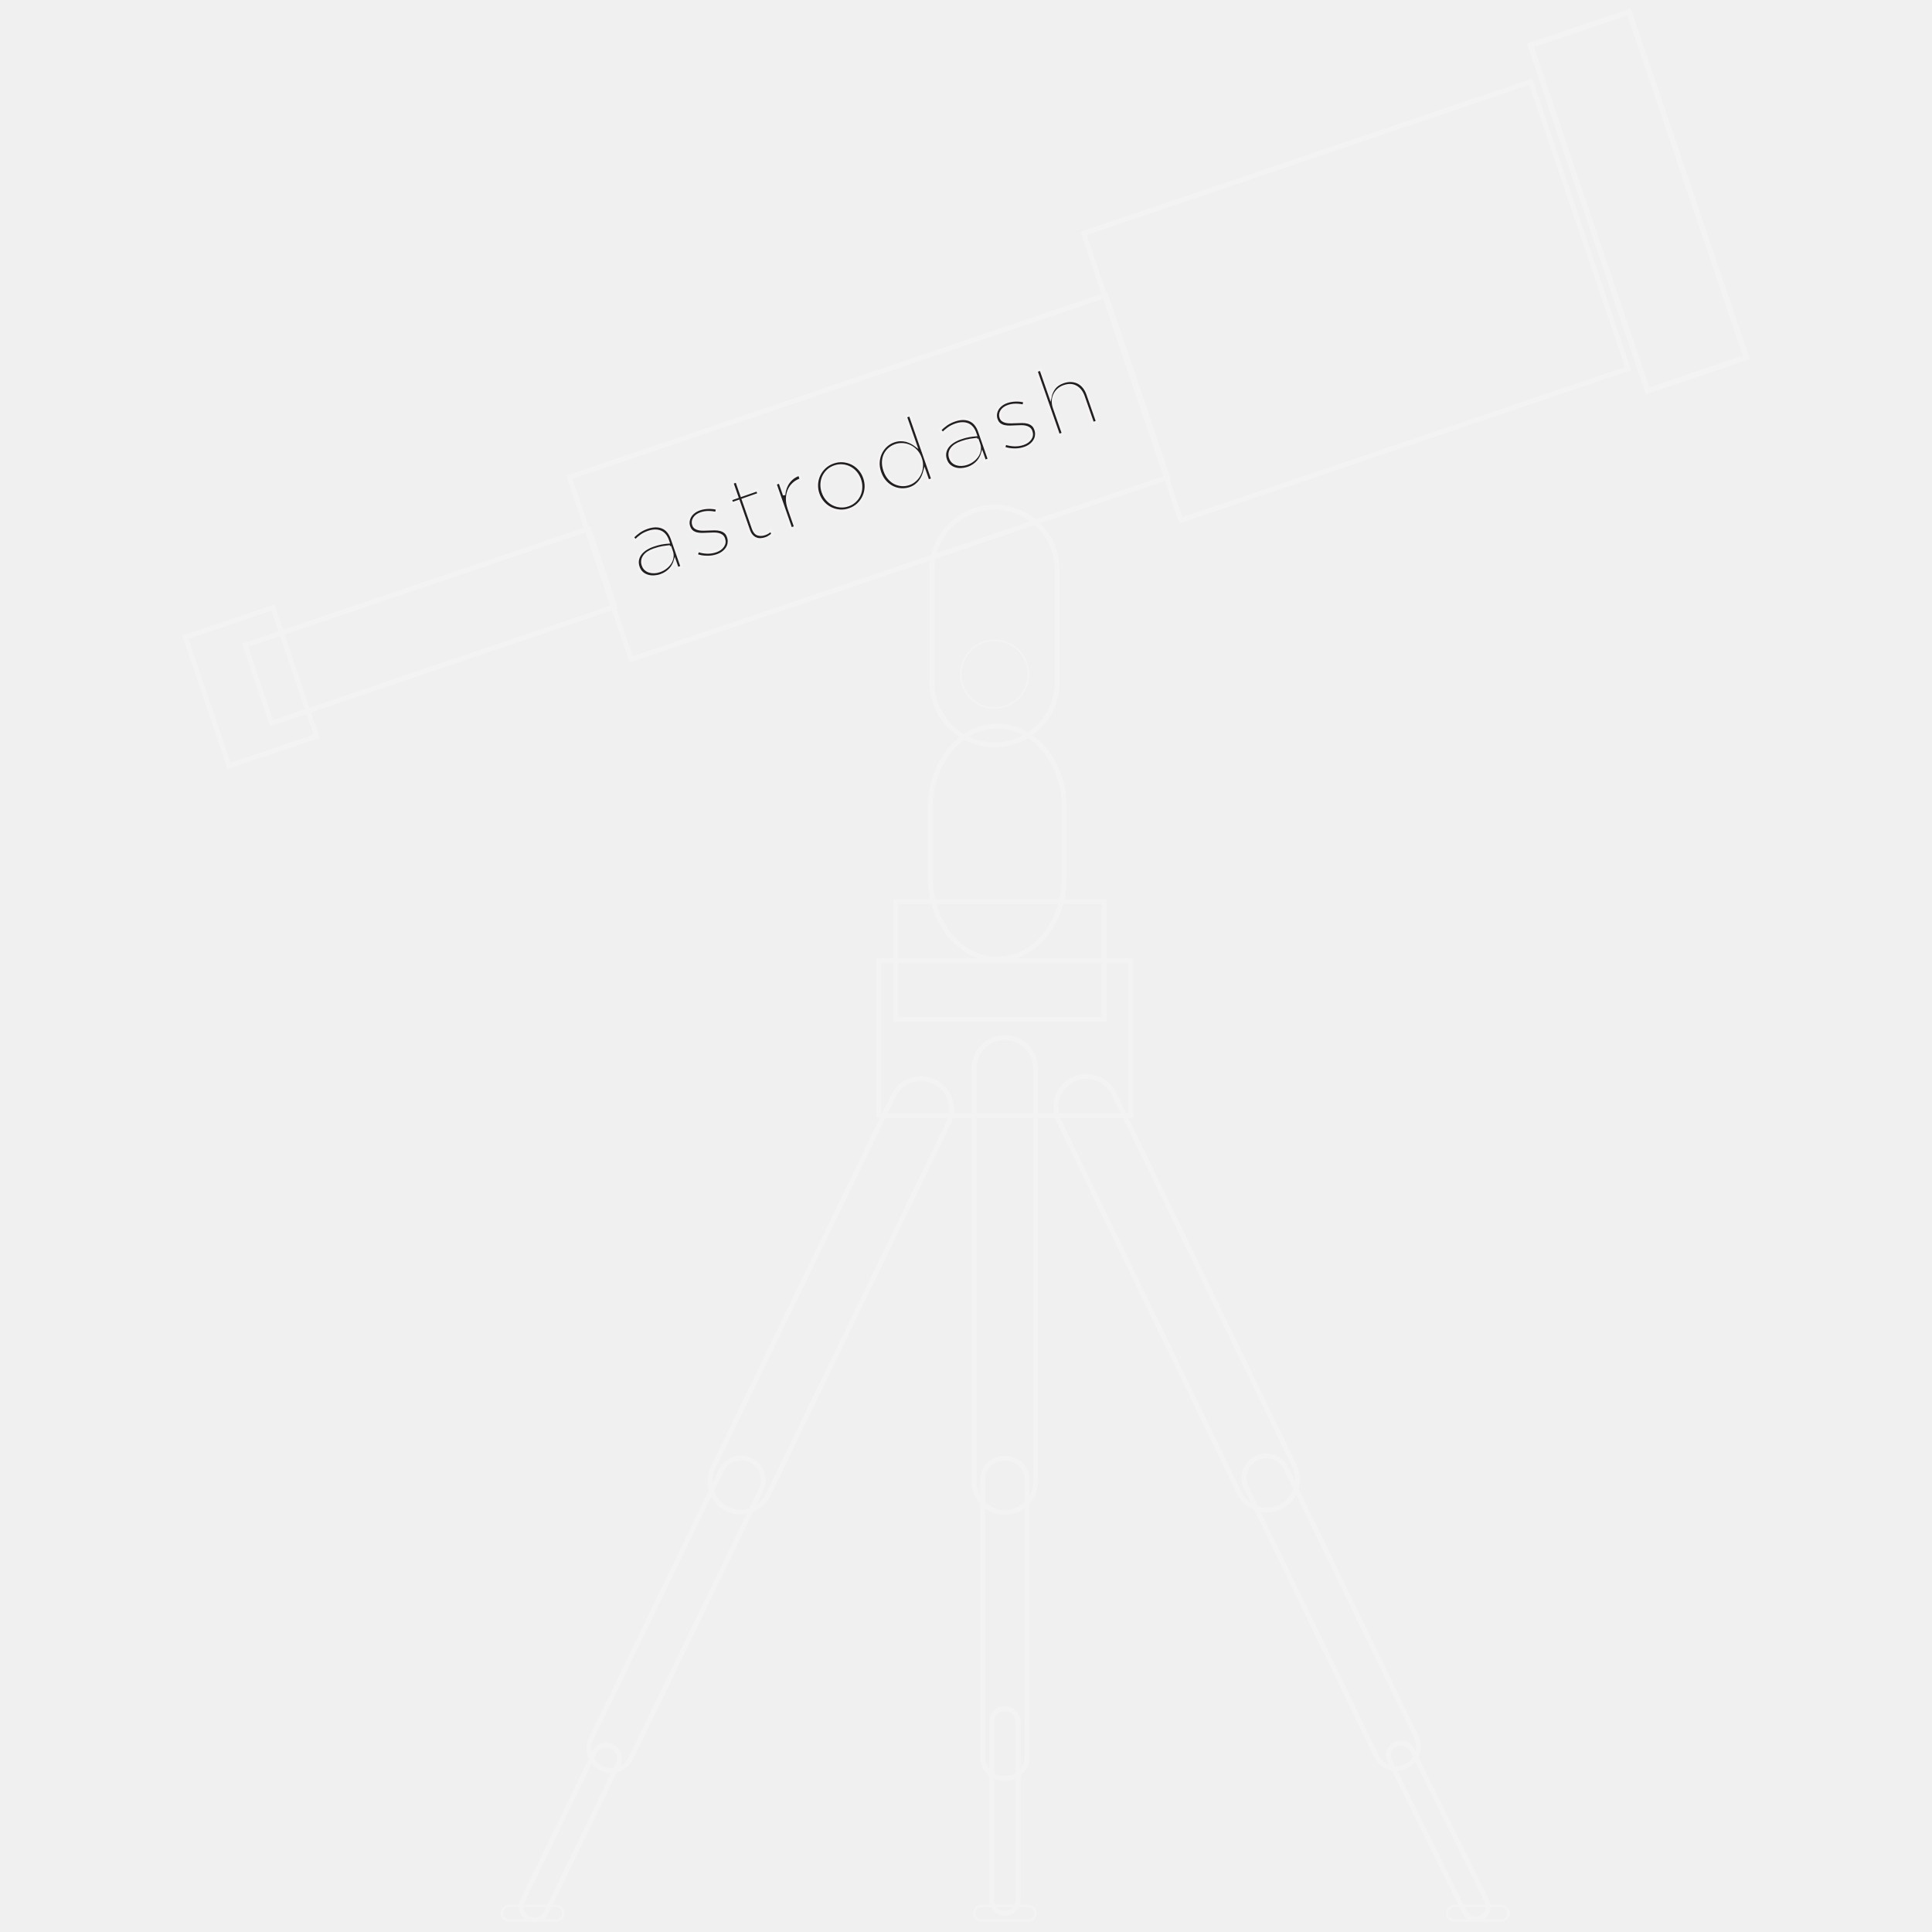
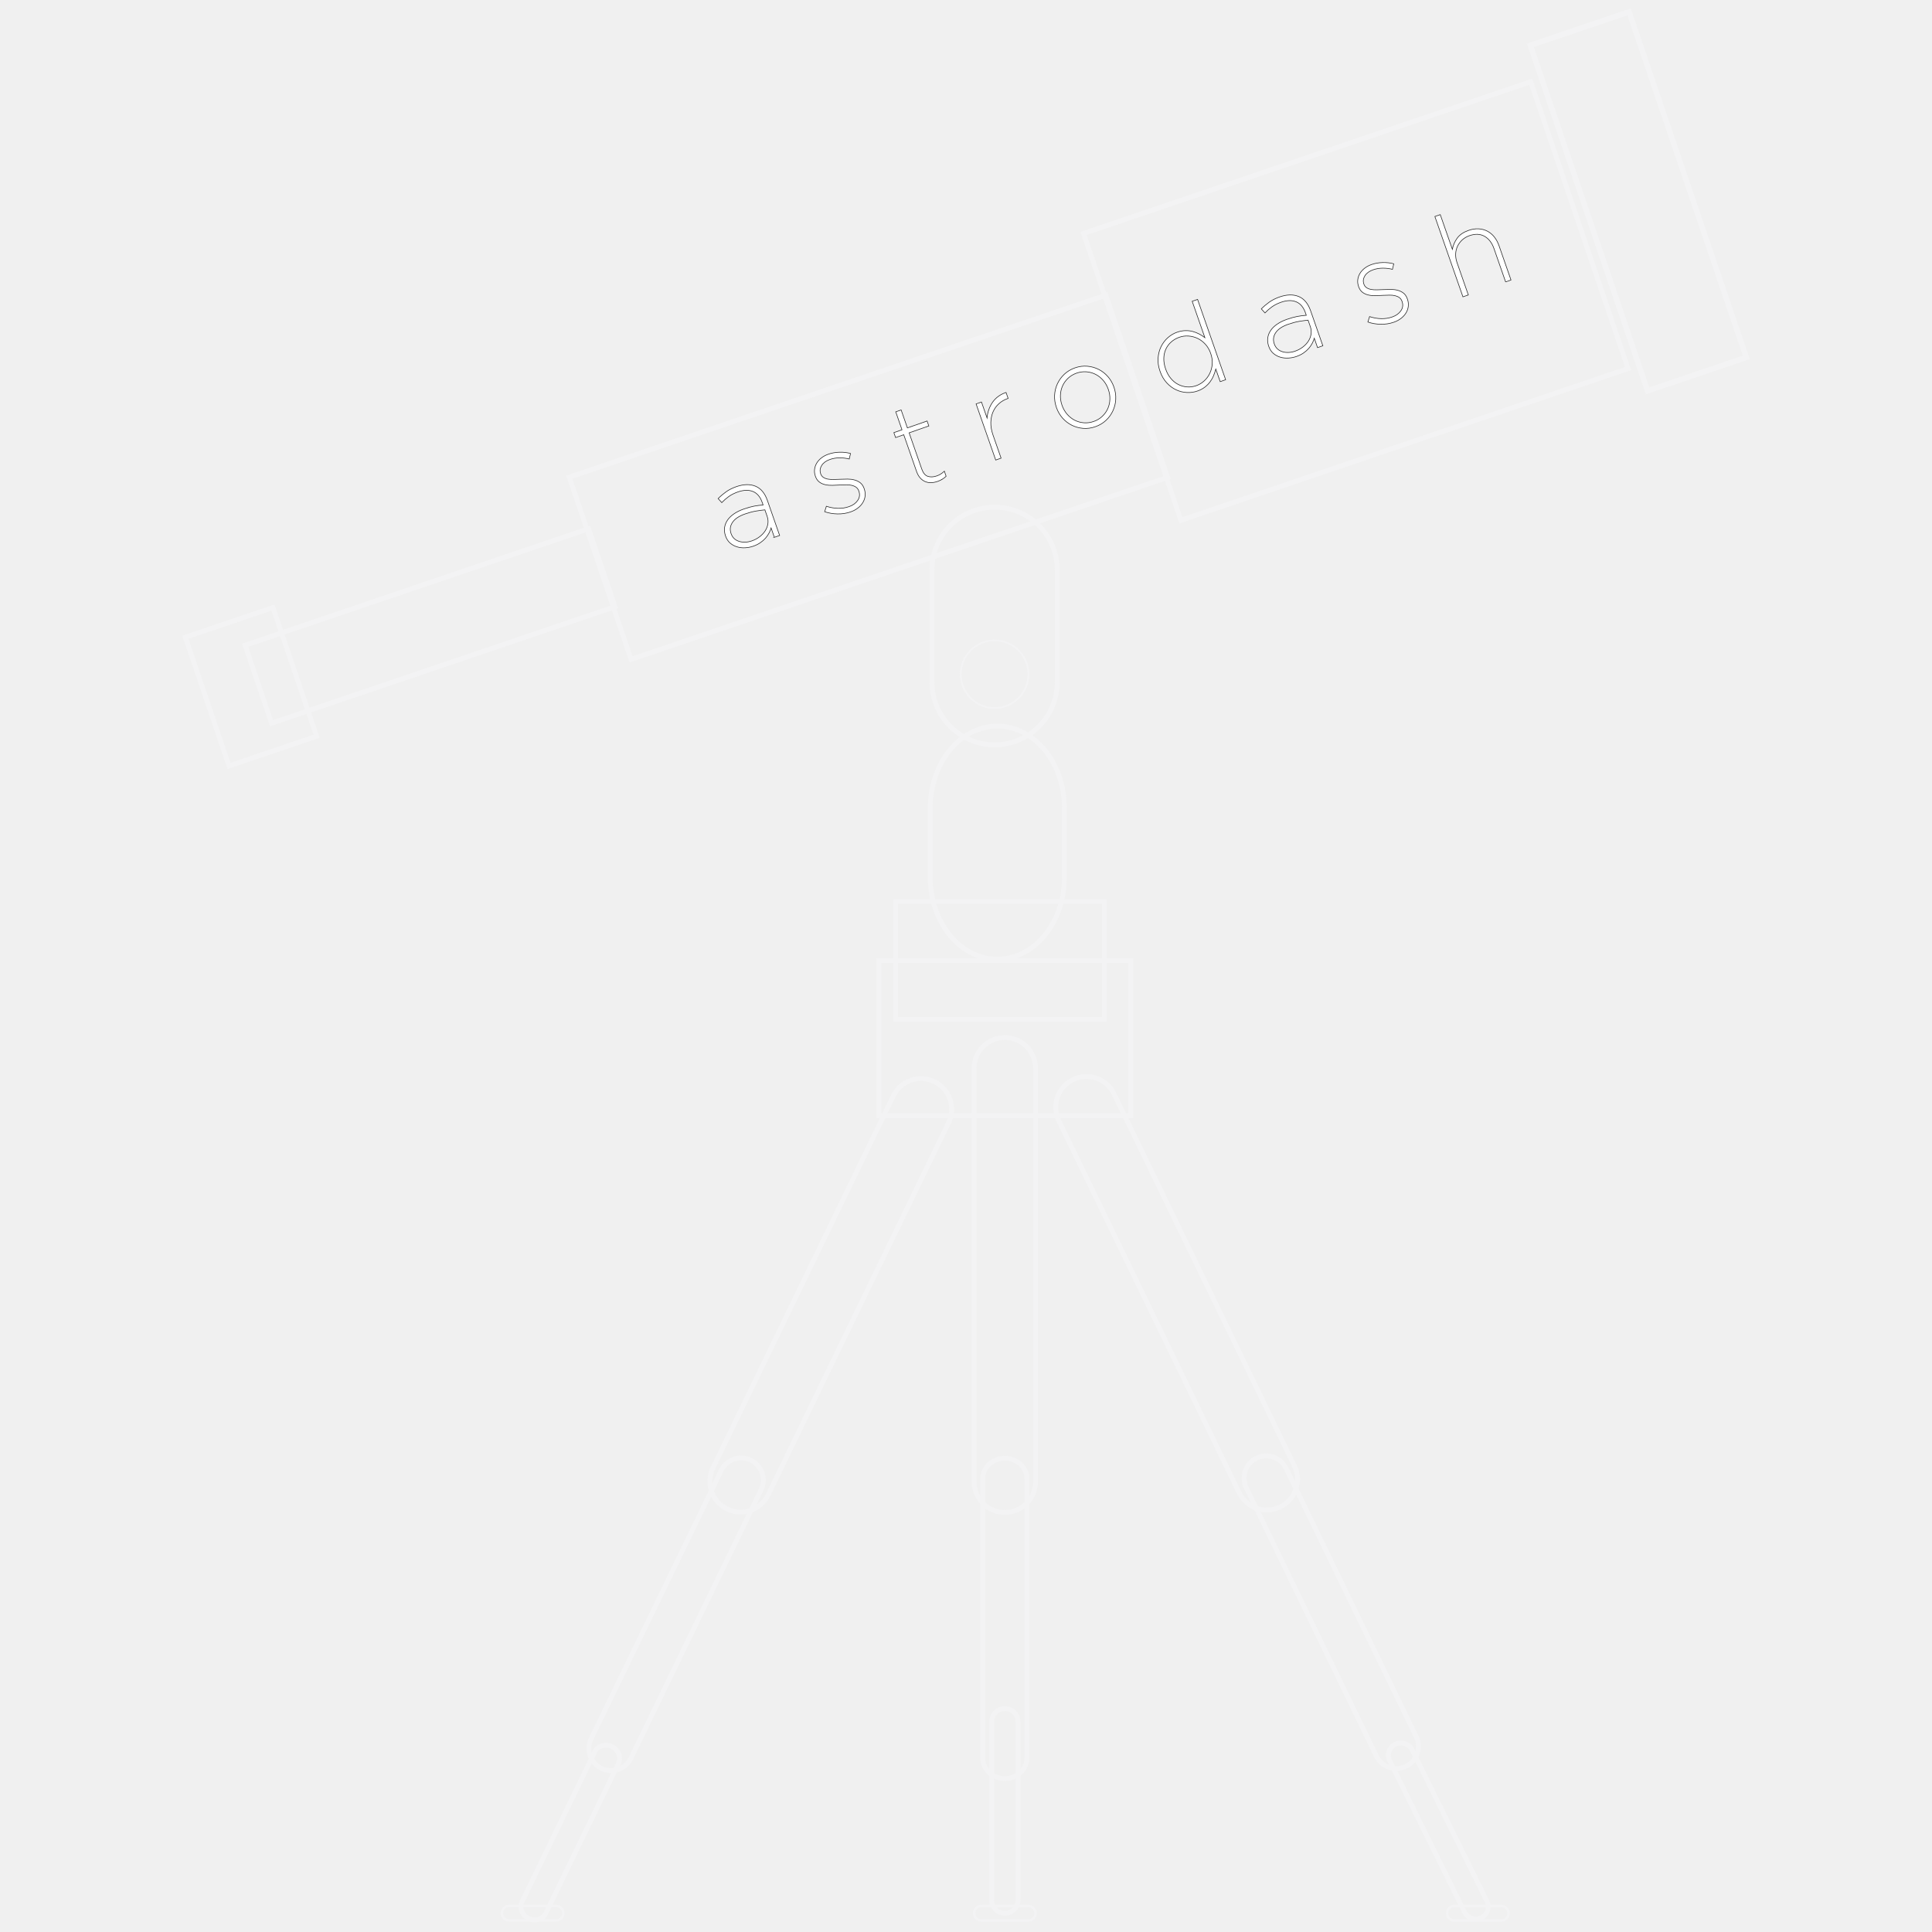
<svg xmlns="http://www.w3.org/2000/svg" id="Layer_1" data-name="Layer 1" viewBox="0 0 800 800">
  <defs>
    <style>
      .cls-1 {
-         stroke-width: 2px;
+         fill: #fff;
+         stroke: #232323;
+         stroke-width: .25px;
      }

      .cls-1, .cls-2, .cls-3, .cls-4 {
-         stroke: #f3f3f4;
-       }
- 
-       .cls-1, .cls-3, .cls-4 {
-         fill: none;
        stroke-miterlimit: 10;
      }

      .cls-2 {
-         fill: #231f20;
+         stroke-width: 2px;
+       }
+ 
+       .cls-2, .cls-3, .cls-4 {
+         fill: none;
+         stroke: #f3f3f4;
      }

      .cls-4 {
        stroke-width: .5px;
      }
    </style>
  </defs>
  <g>
-     <rect class="cls-1" x="656.82" y="7.84" width="43.17" height="151.08" transform="translate(9.17 222.33) rotate(-18.74)" />
-     <path class="cls-1" d="m682.15,162l-.04-.11-48.57-143.19,41.1-13.94.04.11,48.57,143.19-41.1,13.94Zm-48.3-143.15l48.45,142.85,40.65-13.79L674.5,5.06l-40.65,13.79Z" />
+     <path class="cls-1" d="m320.65,222.49l-1.35-3.87c-.2.69-.49,1.39-.87,2.12-.38.73-.86,1.42-1.44,2.09-.59.67-1.3,1.29-2.13,1.87s-1.8,1.06-2.89,1.45-2.23.61-3.39.67c-1.17.07-2.29-.05-3.35-.37-1.06-.31-2.02-.83-2.87-1.55-.85-.73-1.49-1.7-1.91-2.91l-.03-.09c-.42-1.21-.55-2.38-.38-3.5.17-1.12.59-2.15,1.25-3.09.66-.95,1.55-1.8,2.68-2.57,1.13-.77,2.45-1.42,3.97-1.95,1.64-.57,3.08-.97,4.33-1.21,1.25-.23,2.49-.39,3.72-.48l-.35-1c-.82-2.36-2.12-3.89-3.88-4.59-1.76-.71-3.85-.64-6.25.2-1.43.5-2.67,1.13-3.74,1.89-1.06.76-2.03,1.6-2.9,2.52l-1.51-1.67c1.06-1.07,2.18-2.01,3.35-2.84,1.17-.83,2.57-1.52,4.18-2.09,3.01-1.05,5.64-1.12,7.9-.21,2.26.92,3.92,2.89,4.98,5.93l5.06,14.49-2.19.76Zm-3.92-11.37c-1.06.1-2.28.26-3.66.49-1.39.23-2.92.64-4.59,1.22-2.46.86-4.18,2.01-5.16,3.46-.98,1.44-1.18,2.98-.61,4.62l.03.09c.3.85.74,1.53,1.33,2.06s1.28.9,2.06,1.14c.78.24,1.62.33,2.53.29.91-.04,1.8-.22,2.68-.53,1.18-.41,2.25-.98,3.19-1.7.94-.72,1.71-1.53,2.3-2.43s.96-1.87,1.13-2.91c.16-1.04.06-2.09-.31-3.15l-.92-2.63Z" />
+     <path class="cls-1" d="m358.22,205.41c-.12.98-.44,1.89-.96,2.73-.52.85-1.21,1.6-2.08,2.26-.86.66-1.85,1.18-2.98,1.57-1.7.59-3.51.87-5.44.83-1.92-.04-3.68-.35-5.28-.92l.7-2.24c1.62.53,3.21.81,4.8.85,1.58.04,3.12-.19,4.61-.71,1.58-.55,2.77-1.41,3.57-2.58.8-1.16.97-2.43.49-3.79l-.03-.09c-.23-.67-.6-1.18-1.1-1.55-.5-.37-1.11-.63-1.81-.8-.7-.16-1.46-.24-2.28-.22-.81.01-1.67.04-2.58.08-1.04.06-2.09.1-3.15.13-1.06.03-2.06-.05-2.98-.26-.92-.2-1.74-.57-2.46-1.11-.71-.53-1.25-1.32-1.61-2.35l-.03-.09c-.33-.94-.44-1.86-.33-2.77.11-.91.4-1.76.87-2.57s1.12-1.54,1.95-2.19,1.81-1.17,2.93-1.56c1.4-.49,2.91-.76,4.55-.8,1.64-.05,3.17.12,4.6.52l-.53,2.28c-1.31-.33-2.65-.49-4.03-.48s-2.69.22-3.94.66c-1.61.56-2.76,1.4-3.45,2.5-.69,1.11-.83,2.24-.43,3.39l.03.09c.22.64.6,1.13,1.13,1.47.53.34,1.15.58,1.86.7.71.12,1.5.18,2.38.16s1.77-.05,2.68-.09c1.04-.05,2.07-.08,3.09-.08,1.02,0,1.98.12,2.89.37.9.25,1.7.64,2.38,1.18.68.54,1.21,1.33,1.57,2.36l.03.09c.36,1.03.48,2.03.36,3.01Z" />
+     <path class="cls-1" d="m390.19,198.43c-.54.34-1.18.64-1.91.9-.91.32-1.8.49-2.68.53-.88.03-1.7-.11-2.48-.44-.78-.32-1.47-.83-2.09-1.52-.62-.69-1.11-1.58-1.5-2.67l-5.31-15.22-3.37,1.18-.72-2.05,3.37-1.18-2.59-7.43,2.23-.78,2.59,7.43,8.16-2.85.72,2.05-8.16,2.85,5.22,14.96c.58,1.67,1.42,2.68,2.52,3.05,1.1.36,2.33.31,3.7-.17.58-.2,1.1-.45,1.58-.74.48-.29,1-.7,1.57-1.22l.73,2.1c-.51.49-1.04.9-1.59,1.24Z" />
+     <path class="cls-1" d="m417.21,165.05c-1.34.47-2.53,1.16-3.56,2.09-1.04.92-1.85,2.04-2.43,3.35-.58,1.31-.89,2.78-.94,4.42-.04,1.63.26,3.39.92,5.28l3.33,9.52-2.23.78-8.12-23.24,2.23-.78,2.31,6.61c.09-1.19.34-2.35.73-3.48.39-1.12.92-2.15,1.58-3.08.66-.93,1.46-1.74,2.4-2.42.94-.68,1.99-1.21,3.15-1.59l.86,2.46-.23.08Z" />
+     <path class="cls-1" d="m462.01,165.3c-.08,1.67-.47,3.25-1.15,4.75-.69,1.5-1.64,2.83-2.87,3.99-1.23,1.16-2.71,2.05-4.44,2.65-1.73.6-3.43.83-5.1.68-1.67-.15-3.23-.58-4.67-1.31s-2.72-1.71-3.82-2.96c-1.1-1.25-1.94-2.7-2.51-4.34l-.03-.09c-.57-1.64-.82-3.29-.74-4.96.08-1.67.47-3.25,1.15-4.75.69-1.5,1.64-2.83,2.87-3.99,1.23-1.16,2.71-2.05,4.44-2.65,1.73-.6,3.43-.83,5.1-.68,1.67.15,3.23.59,4.67,1.31,1.44.72,2.72,1.71,3.82,2.96,1.1,1.25,1.94,2.7,2.51,4.34l.03.09c.57,1.64.82,3.29.73,4.96Zm-3.1-4.13c-.49-1.39-1.19-2.61-2.1-3.67-.92-1.05-1.97-1.88-3.15-2.49-1.19-.6-2.46-.96-3.81-1.06-1.35-.1-2.7.08-4.05.55-1.37.48-2.56,1.19-3.55,2.13-.99.94-1.75,2-2.28,3.19-.53,1.19-.82,2.47-.87,3.84-.05,1.38.16,2.74.64,4.1l.03.09c.49,1.39,1.19,2.61,2.1,3.67.92,1.05,1.97,1.88,3.15,2.49,1.19.6,2.46.96,3.81,1.06,1.35.1,2.7-.08,4.05-.55,1.37-.48,2.56-1.19,3.55-2.13.99-.94,1.75-2,2.28-3.19.53-1.19.82-2.47.87-3.84.05-1.38-.16-2.74-.64-4.1l-.03-.09Z" />
+     <path class="cls-1" d="m505.25,158.02l-1.81-5.19c-.25.94-.57,1.87-.95,2.78-.38.92-.87,1.77-1.46,2.55-.59.79-1.31,1.51-2.16,2.16-.85.65-1.85,1.18-3,1.58-1.4.49-2.87.7-4.41.62-1.54-.07-3.03-.44-4.45-1.1-1.42-.66-2.73-1.63-3.9-2.91s-2.1-2.85-2.75-4.74l-.03-.09c-.66-1.88-.92-3.69-.79-5.42.13-1.73.54-3.31,1.24-4.73.7-1.42,1.62-2.65,2.78-3.68,1.15-1.03,2.43-1.8,3.83-2.28,1.15-.4,2.27-.62,3.35-.66,1.08-.03,2.1.07,3.05.32.96.25,1.86.6,2.72,1.05.86.45,1.66.96,2.4,1.52l-5.25-15.04,2.23-.78,11.62,33.26-2.23.78Zm-3.94-11.71c-.52-1.49-1.26-2.76-2.22-3.8-.96-1.04-2.04-1.85-3.22-2.4-1.19-.56-2.43-.88-3.75-.97-1.31-.09-2.58.08-3.79.51-1.28.45-2.39,1.09-3.35,1.94-.95.84-1.69,1.83-2.22,2.97-.53,1.14-.81,2.4-.85,3.8-.04,1.4.21,2.87.75,4.42l.03.09c.53,1.52,1.26,2.82,2.18,3.89.92,1.08,1.95,1.9,3.09,2.47,1.14.57,2.35.9,3.62.99s2.52-.09,3.74-.51c1.22-.43,2.31-1.08,3.29-1.97.97-.88,1.75-1.92,2.32-3.11.58-1.19.92-2.48,1.03-3.89.11-1.4-.1-2.85-.62-4.33l-.03-.09Z" />
+     <path class="cls-1" d="m545.57,143.94l-1.35-3.87c-.2.69-.49,1.39-.87,2.12-.38.73-.86,1.42-1.44,2.09-.59.67-1.3,1.29-2.13,1.87-.84.58-1.8,1.06-2.89,1.44s-2.23.61-3.39.67c-1.17.07-2.29-.05-3.35-.36-1.06-.31-2.02-.83-2.87-1.55-.85-.73-1.49-1.7-1.91-2.91l-.03-.09c-.42-1.21-.55-2.38-.38-3.5.17-1.12.59-2.15,1.25-3.09.66-.95,1.55-1.8,2.68-2.57,1.13-.77,2.45-1.42,3.97-1.95,1.64-.57,3.08-.97,4.33-1.21,1.25-.23,2.49-.39,3.72-.48l-.35-1c-.82-2.36-2.12-3.89-3.88-4.59-1.76-.71-3.84-.64-6.24.2-1.43.5-2.67,1.13-3.74,1.89-1.06.76-2.03,1.6-2.9,2.52l-1.51-1.67c1.06-1.07,2.18-2.01,3.35-2.84,1.18-.83,2.57-1.52,4.18-2.09,3.01-1.05,5.64-1.12,7.9-.21,2.26.92,3.92,2.89,4.98,5.93l5.06,14.49-2.19.76Zm-3.92-11.37c-1.06.1-2.28.26-3.66.49-1.39.23-2.91.64-4.58,1.22-2.46.86-4.18,2.01-5.16,3.46-.98,1.44-1.18,2.98-.61,4.62l.03.09c.3.85.74,1.53,1.33,2.06s1.28.9,2.06,1.14c.78.24,1.62.33,2.53.29.91-.04,1.8-.22,2.68-.53,1.18-.41,2.25-.98,3.19-1.7.94-.72,1.71-1.53,2.29-2.43.59-.9.96-1.87,1.13-2.91.16-1.04.06-2.09-.31-3.15l-.92-2.63Z" />
+     <path class="cls-1" d="m583.14,126.87c-.12.98-.44,1.89-.96,2.73-.52.85-1.21,1.6-2.07,2.26-.86.66-1.85,1.18-2.98,1.57-1.7.59-3.51.87-5.44.83-1.92-.04-3.68-.35-5.28-.92l.7-2.24c1.62.53,3.21.81,4.8.85,1.58.04,3.12-.19,4.61-.71,1.58-.55,2.77-1.41,3.57-2.58.8-1.16.97-2.43.49-3.79l-.03-.09c-.23-.67-.6-1.18-1.1-1.55-.5-.37-1.11-.63-1.81-.8-.7-.16-1.46-.24-2.28-.22-.81.01-1.67.04-2.58.08-1.04.06-2.09.1-3.15.13-1.06.03-2.06-.05-2.98-.26-.92-.2-1.74-.57-2.46-1.11s-1.25-1.32-1.61-2.35l-.03-.09c-.33-.94-.44-1.86-.33-2.77.11-.91.4-1.76.87-2.57.47-.81,1.12-1.54,1.95-2.19.83-.65,1.81-1.17,2.93-1.56,1.4-.49,2.91-.76,4.55-.8s3.17.12,4.6.52l-.53,2.28c-1.31-.33-2.65-.49-4.03-.48s-2.69.22-3.94.66c-1.61.56-2.76,1.4-3.45,2.5s-.83,2.24-.43,3.39l.03.09c.22.64.6,1.13,1.13,1.47.53.34,1.15.58,1.86.7.71.13,1.5.18,2.38.16.88-.02,1.77-.05,2.68-.09,1.04-.05,2.07-.08,3.09-.08,1.02,0,1.99.12,2.89.37.9.25,1.7.64,2.38,1.18.68.54,1.21,1.33,1.57,2.36l.03.09c.36,1.03.48,2.03.36,3.01Z" />
+     <path class="cls-1" d="m623.45,116.75l-4.82-13.81c-.84-2.4-2.15-4.1-3.93-5.1-1.78-1-3.85-1.08-6.22-.26-1.15.4-2.15.98-2.97,1.73-.83.75-1.48,1.62-1.96,2.6-.47.98-.74,2.06-.79,3.22-.05,1.16.13,2.35.55,3.56l4.69,13.44-2.23.78-11.62-33.26,2.23-.78,5.01,14.35c.31-1.64.97-3.17,1.98-4.58,1.01-1.41,2.58-2.48,4.7-3.23,1.46-.51,2.85-.73,4.17-.66,1.32.07,2.53.39,3.63.96,1.1.57,2.06,1.37,2.88,2.39.82,1.03,1.47,2.24,1.96,3.63l4.96,14.22-2.23.78Z" />
  </g>
-   <rect class="cls-1" x="463.65" y="61.97" width="195.53" height="125.43" transform="translate(-10.3 186.94) rotate(-18.74)" />
-   <rect class="cls-1" x="242.3" y="157.82" width="234.62" height="79.66" transform="translate(-44.43 125.99) rotate(-18.74)" />
-   <rect class="cls-1" x="102.99" y="242.18" width="150.18" height="34.08" transform="translate(-73.83 70.94) rotate(-18.74)" />
-   <rect class="cls-1" x="84.77" y="256.25" width="38.29" height="56.26" transform="translate(-85.84 48.45) rotate(-18.74)" />
-   <path class="cls-1" d="m437.77,282.49c0,14.32-11.61,25.93-25.93,25.93h0c-14.32,0-25.93-11.61-25.93-25.93v-46.55c0-14.32,11.61-25.93,25.93-25.93h0c14.32,0,25.93,11.61,25.93,25.93v46.55Z" />
+   <g>
+     <rect class="cls-2" x="656.82" y="7.84" width="43.17" height="151.08" transform="translate(9.17 222.33) rotate(-18.74)" />
+     <path class="cls-2" d="m682.15,162l-.04-.11-48.57-143.19,41.1-13.94.04.11,48.57,143.19-41.1,13.94Zm-48.3-143.15l48.45,142.85,40.65-13.79L674.5,5.06l-40.65,13.79Z" />
+   </g>
+   <rect class="cls-2" x="463.65" y="61.97" width="195.53" height="125.43" transform="translate(-10.3 186.94) rotate(-18.74)" />
+   <rect class="cls-2" x="242.3" y="157.82" width="234.62" height="79.66" transform="translate(-44.43 125.99) rotate(-18.74)" />
+   <rect class="cls-2" x="102.99" y="242.18" width="150.18" height="34.08" transform="translate(-73.83 70.94) rotate(-18.74)" />
+   <rect class="cls-2" x="84.77" y="256.25" width="38.29" height="56.26" transform="translate(-85.84 48.45) rotate(-18.74)" />
+   <path class="cls-2" d="m437.77,282.49c0,14.32-11.61,25.93-25.93,25.93h0c-14.32,0-25.93-11.61-25.93-25.93v-46.55c0-14.32,11.61-25.93,25.93-25.93h0c14.32,0,25.93,11.61,25.93,25.93v46.55Z" />
  <g>
    <circle class="cls-4" cx="411.84" cy="279.17" r="14.01" transform="translate(-8.02 12.22) rotate(-1.68)" />
    <path class="cls-4" d="m411.84,293.26c-7.77,0-14.09-6.32-14.09-14.09s6.32-14.09,14.09-14.09,14.09,6.32,14.09,14.09-6.32,14.09-14.09,14.09Zm0-28.01c-7.68,0-13.92,6.25-13.92,13.92s6.25,13.92,13.92,13.92,13.92-6.25,13.92-13.92-6.25-13.92-13.92-13.92Z" />
  </g>
-   <path class="cls-1" d="m440.73,363.38c0,18.68-12.43,33.82-27.76,33.82h0c-15.33,0-27.76-15.14-27.76-33.82v-28.9c0-18.68,12.43-33.82,27.76-33.82h0c15.33,0,27.76,15.14,27.76,33.82v28.9Z" />
-   <rect class="cls-1" x="370.87" y="373.36" width="86.42" height="48.74" />
-   <rect class="cls-1" x="363.95" y="397.73" width="104.27" height="64.25" />
-   <path class="cls-1" d="m428.79,613.56c0,7.02-5.69,12.72-12.72,12.72h0c-7.02,0-12.72-5.69-12.72-12.72v-171.22c0-7.02,5.69-12.72,12.72-12.72h0c7.02,0,12.72,5.69,12.72,12.72v171.22Z" />
-   <path class="cls-1" d="m425.25,727.89c0,4.74-4.11,8.58-9.17,8.58h0c-5.06,0-9.17-3.84-9.17-8.58v-115.49c0-4.74,4.11-8.58,9.17-8.58h0c5.06,0,9.17,3.84,9.17,8.58v115.49Z" />
-   <path class="cls-1" d="m421.56,786.75c0,3.03-2.45,5.48-5.48,5.48h0c-3.03,0-5.48-2.45-5.48-5.48v-73.79c0-3.03,2.45-5.48,5.48-5.48h0c3.03,0,5.48,2.45,5.48,5.48v73.79Z" />
-   <path class="cls-1" d="m318.09,618.95c-3.06,6.32-10.67,8.96-16.99,5.89h0c-6.32-3.06-8.96-10.67-5.89-16.99l74.7-154.07c3.06-6.32,10.67-8.96,16.99-5.89h0c6.32,3.06,8.96,10.67,5.89,16.99l-74.7,154.07Z" />
-   <path class="cls-1" d="m261.27,728c-2.21,4.56-7.69,6.46-12.25,4.25h0c-4.56-2.21-6.46-7.7-4.25-12.25l53.87-111.11c2.21-4.56,7.69-6.46,12.25-4.25h0c4.56,2.21,6.46,7.69,4.25,12.25l-53.87,111.11Z" />
-   <path class="cls-1" d="m226.06,792.16c-1.23,2.54-4.44,3.53-7.16,2.21h0c-2.72-1.32-3.93-4.45-2.7-6.99l30.03-61.94c1.23-2.54,4.44-3.53,7.16-2.21h0c2.72,1.32,3.93,4.45,2.7,6.99l-30.03,61.94Z" />
-   <path class="cls-1" d="m513.11,618.1c3.06,6.32,10.67,8.96,16.99,5.89h0c6.32-3.06,8.96-10.67,5.89-16.99l-74.7-154.07c-3.06-6.32-10.67-8.96-16.99-5.89h0c-6.32,3.06-8.96,10.67-5.89,16.99l74.7,154.07Z" />
-   <path class="cls-1" d="m569.93,727.14c2.21,4.56,7.69,6.46,12.25,4.25h0c4.56-2.21,6.46-7.7,4.25-12.25l-53.87-111.11c-2.21-4.56-7.69-6.46-12.25-4.25h0c-4.56,2.21-6.46,7.69-4.25,12.25l53.87,111.11Z" />
-   <path class="cls-1" d="m606.38,791.69c1.27,2.57,4.39,3.65,6.96,2.43h0c2.58-1.23,3.64-4.3,2.37-6.87l-30.94-62.59c-1.27-2.57-4.39-3.65-6.96-2.43h0c-2.58,1.22-3.64,4.3-2.37,6.87l30.94,62.59Z" />
+   <path class="cls-2" d="m440.73,363.38c0,18.68-12.43,33.82-27.76,33.82h0c-15.33,0-27.76-15.14-27.76-33.82v-28.9c0-18.68,12.43-33.82,27.76-33.82h0c15.33,0,27.76,15.14,27.76,33.82v28.9Z" />
+   <rect class="cls-2" x="370.87" y="373.36" width="86.42" height="48.74" />
+   <rect class="cls-2" x="363.95" y="397.73" width="104.27" height="64.25" />
+   <path class="cls-2" d="m428.79,613.56c0,7.02-5.69,12.72-12.72,12.72h0c-7.02,0-12.72-5.69-12.72-12.72v-171.22c0-7.02,5.69-12.72,12.72-12.72h0c7.02,0,12.72,5.69,12.72,12.72v171.22Z" />
+   <path class="cls-2" d="m425.25,727.89c0,4.74-4.11,8.58-9.17,8.58h0c-5.06,0-9.17-3.84-9.17-8.58v-115.49c0-4.74,4.11-8.58,9.17-8.58h0c5.06,0,9.17,3.84,9.17,8.58v115.49Z" />
+   <path class="cls-2" d="m421.56,786.75c0,3.03-2.45,5.48-5.48,5.48h0c-3.03,0-5.48-2.45-5.48-5.48v-73.79c0-3.03,2.45-5.48,5.48-5.48h0c3.03,0,5.48,2.45,5.48,5.48v73.79Z" />
+   <path class="cls-2" d="m318.09,618.95c-3.06,6.32-10.67,8.96-16.99,5.89h0c-6.32-3.06-8.96-10.67-5.89-16.99l74.7-154.07c3.06-6.32,10.67-8.96,16.99-5.89h0c6.32,3.06,8.96,10.67,5.89,16.99l-74.7,154.07Z" />
+   <path class="cls-2" d="m261.27,728c-2.21,4.56-7.69,6.46-12.25,4.25h0c-4.56-2.21-6.46-7.7-4.25-12.25l53.87-111.11c2.21-4.56,7.69-6.46,12.25-4.25h0c4.56,2.21,6.46,7.69,4.25,12.25l-53.87,111.11Z" />
+   <path class="cls-2" d="m226.06,792.16c-1.23,2.54-4.44,3.53-7.16,2.21h0c-2.72-1.32-3.93-4.45-2.7-6.99l30.03-61.94c1.23-2.54,4.44-3.53,7.16-2.21h0c2.72,1.32,3.93,4.45,2.7,6.99l-30.03,61.94Z" />
+   <path class="cls-2" d="m513.11,618.1c3.06,6.32,10.67,8.96,16.99,5.89h0c6.32-3.06,8.96-10.67,5.89-16.99l-74.7-154.07c-3.06-6.32-10.67-8.96-16.99-5.89h0c-6.32,3.06-8.96,10.67-5.89,16.99l74.7,154.07Z" />
+   <path class="cls-2" d="m569.93,727.14c2.21,4.56,7.69,6.46,12.25,4.25h0c4.56-2.21,6.46-7.7,4.25-12.25l-53.87-111.11c-2.21-4.56-7.69-6.46-12.25-4.25h0c-4.56,2.21-6.46,7.69-4.25,12.25l53.87,111.11Z" />
+   <path class="cls-2" d="m606.38,791.69c1.27,2.57,4.39,3.65,6.96,2.43h0c2.58-1.23,3.64-4.3,2.37-6.87l-30.94-62.59c-1.27-2.57-4.39-3.65-6.96-2.43h0c-2.58,1.22-3.64,4.3-2.37,6.87l30.94,62.59Z" />
  <path class="cls-3" d="m428.79,792.23c0,1.66-1.35,3.01-3.01,3.01h-19.42c-1.66,0-3.01-1.35-3.01-3.01h0c0-1.66,1.35-3.01,3.01-3.01h19.42c1.66,0,3.01,1.35,3.01,3.01h0Z" />
  <path class="cls-3" d="m233.26,792.2c0,1.66-1.35,3.01-3.01,3.01h-19.42c-1.66,0-3.01-1.35-3.01-3.01h0c0-1.66,1.35-3.01,3.01-3.01h19.42c1.66,0,3.01,1.35,3.01,3.01h0Z" />
  <path class="cls-3" d="m624.66,792.23c0,1.66-1.35,3.01-3.01,3.01h-19.42c-1.66,0-3.01-1.35-3.01-3.01h0c0-1.66,1.35-3.01,3.01-3.01h19.42c1.66,0,3.01,1.35,3.01,3.01h0Z" />
-   <g>
-     <path class="cls-2" d="m280.54,235.3l-1.08-3.09c-.16.55-.39,1.11-.7,1.69-.3.58-.68,1.14-1.15,1.67-.47.53-1.04,1.03-1.7,1.49s-1.44.85-2.31,1.15c-.87.31-1.78.48-2.71.54-.93.05-1.83-.04-2.67-.29-.85-.25-1.61-.66-2.29-1.24-.68-.58-1.19-1.35-1.53-2.33l-.03-.07c-.34-.97-.44-1.9-.3-2.79.14-.89.47-1.72,1-2.47.53-.76,1.24-1.44,2.14-2.06.9-.61,1.96-1.13,3.17-1.56,1.31-.46,2.46-.78,3.46-.96,1-.18,1.99-.31,2.97-.38l-.28-.8c-.66-1.88-1.69-3.11-3.1-3.67-1.41-.56-3.07-.51-4.99.16-1.14.4-2.14.9-2.98,1.51-.85.61-1.62,1.28-2.32,2.02l-1.2-1.34c.85-.85,1.74-1.61,2.68-2.27.94-.66,2.05-1.22,3.34-1.67,2.4-.84,4.51-.89,6.31-.16,1.81.73,3.13,2.31,3.98,4.74l4.04,11.58-1.75.61Zm-3.13-9.08c-.84.08-1.82.21-2.93.39-1.11.18-2.33.51-3.66.97-1.97.69-3.34,1.61-4.12,2.76-.78,1.15-.94,2.38-.49,3.69l.03.07c.24.68.59,1.22,1.06,1.64.47.42,1.02.72,1.65.91.62.19,1.3.27,2.02.23.72-.03,1.44-.17,2.14-.42.95-.33,1.8-.78,2.55-1.36.75-.57,1.36-1.22,1.83-1.94.47-.72.77-1.5.9-2.33.13-.83.05-1.67-.25-2.52l-.73-2.1Z" />
-     <path class="cls-2" d="m301.81,224.71c-.09.78-.35,1.51-.77,2.18-.42.68-.97,1.28-1.66,1.8-.69.53-1.48.94-2.38,1.26-1.36.47-2.81.7-4.34.66-1.54-.03-2.94-.28-4.22-.73l.56-1.79c1.29.42,2.57.65,3.83.68,1.26.04,2.49-.16,3.68-.57,1.26-.44,2.21-1.13,2.86-2.06.64-.93.77-1.94.39-3.03l-.03-.07c-.19-.53-.48-.94-.88-1.24-.4-.29-.89-.51-1.45-.63-.56-.13-1.17-.19-1.82-.18-.65.01-1.34.03-2.06.07-.83.04-1.67.08-2.52.1-.85.02-1.64-.05-2.38-.21s-1.39-.46-1.96-.88c-.57-.43-1-1.05-1.29-1.87l-.03-.07c-.26-.75-.35-1.49-.26-2.21.09-.72.32-1.41.69-2.05.37-.65.89-1.23,1.55-1.75.66-.52,1.44-.93,2.34-1.25,1.12-.39,2.33-.6,3.64-.64,1.31-.04,2.53.1,3.68.42l-.42,1.82c-1.04-.26-2.12-.39-3.22-.39s-2.15.18-3.15.53c-1.29.45-2.2,1.12-2.75,2-.55.88-.66,1.79-.34,2.71l.03.07c.18.51.48.9.9,1.17.42.27.92.46,1.48.56.57.1,1.2.15,1.9.13.7-.01,1.42-.04,2.14-.07.83-.04,1.65-.07,2.47-.07.82,0,1.59.1,2.31.29.72.2,1.36.51,1.9.95.55.43.96,1.06,1.25,1.89l.03.07c.29.82.38,1.63.29,2.41Z" />
-     <path class="cls-2" d="m318.62,222.19c-.44.27-.94.51-1.53.72-.73.25-1.44.39-2.14.42-.7.03-1.36-.09-1.98-.35-.62-.26-1.18-.66-1.67-1.21-.49-.55-.89-1.26-1.2-2.13l-4.25-12.16-2.69.94-.57-1.64,2.69-.94-2.07-5.93,1.78-.62,2.07,5.93,6.52-2.28.57,1.64-6.52,2.28,4.17,11.95c.46,1.33,1.14,2.14,2.01,2.43.88.29,1.86.25,2.95-.14.46-.16.88-.36,1.26-.6.38-.24.8-.56,1.25-.98l.58,1.67c-.41.39-.83.72-1.27.99Z" />
-     <path class="cls-2" d="m331.46,198.57c-1.07.37-2.02.93-2.85,1.67-.83.74-1.48,1.63-1.94,2.68-.46,1.05-.71,2.22-.75,3.53-.03,1.31.21,2.71.74,4.21l2.66,7.61-1.78.62-6.48-18.57,1.78-.62,1.84,5.28c.08-.95.27-1.88.58-2.78.31-.9.73-1.72,1.26-2.46.53-.74,1.17-1.39,1.92-1.94.75-.55,1.59-.97,2.52-1.27l.69,1.97-.18.06Z" />
-     <path class="cls-2" d="m358.51,201.82c-.07,1.33-.37,2.6-.92,3.79s-1.31,2.26-2.3,3.19c-.98.93-2.17,1.63-3.55,2.12-1.38.48-2.74.67-4.08.55-1.33-.12-2.58-.47-3.73-1.04-1.16-.58-2.17-1.37-3.05-2.36-.88-1-1.55-2.15-2.01-3.47l-.03-.07c-.46-1.31-.65-2.63-.59-3.96.07-1.33.37-2.59.92-3.79.55-1.2,1.31-2.26,2.3-3.19.98-.93,2.17-1.63,3.55-2.12,1.38-.48,2.74-.66,4.08-.55,1.33.12,2.58.47,3.73,1.04,1.15.58,2.17,1.37,3.05,2.36.88,1,1.55,2.15,2.01,3.47l.03.07c.46,1.31.65,2.63.59,3.96Zm-2.48-3.3c-.39-1.11-.95-2.09-1.68-2.93-.73-.84-1.57-1.5-2.52-1.99-.95-.48-1.96-.76-3.05-.85-1.08-.08-2.16.06-3.23.44-1.1.38-2.04.95-2.83,1.7-.79.75-1.4,1.6-1.82,2.55-.42.95-.65,1.97-.69,3.07-.04,1.1.13,2.19.51,3.28l.03.07c.39,1.11.95,2.09,1.68,2.93.73.84,1.57,1.5,2.52,1.99.95.48,1.96.76,3.05.85,1.08.08,2.16-.06,3.23-.44,1.1-.38,2.04-.95,2.83-1.7.79-.75,1.4-1.6,1.82-2.55.42-.95.65-1.97.69-3.07.04-1.1-.13-2.19-.51-3.28l-.02-.07Z" />
-     <path class="cls-2" d="m384.32,199.06l-1.45-4.15c-.2.75-.45,1.49-.75,2.22-.3.73-.69,1.41-1.17,2.04-.47.63-1.05,1.2-1.72,1.73-.68.52-1.47.94-2.4,1.27-1.12.39-2.29.55-3.52.5-1.23-.06-2.42-.35-3.55-.88-1.14-.53-2.18-1.3-3.12-2.32-.94-1.02-1.67-2.28-2.2-3.79l-.03-.07c-.53-1.5-.74-2.95-.63-4.33.1-1.38.43-2.64.99-3.78.56-1.13,1.3-2.11,2.22-2.94.92-.83,1.94-1.43,3.06-1.82.92-.32,1.81-.5,2.67-.53.86-.03,1.67.06,2.44.25.76.2,1.49.48,2.17.83.68.36,1.32.76,1.91,1.21l-4.19-12.01,1.78-.62,9.28,26.57-1.78.62Zm-3.14-9.36c-.42-1.19-1.01-2.2-1.78-3.04-.77-.83-1.63-1.47-2.57-1.92-.95-.44-1.94-.7-2.99-.77-1.05-.07-2.06.06-3.03.4-1.02.36-1.91.87-2.67,1.55-.76.67-1.35,1.47-1.77,2.37-.42.91-.65,1.92-.68,3.04-.03,1.11.17,2.29.6,3.53l.03.07c.42,1.21,1,2.25,1.74,3.11.74.86,1.56,1.52,2.47,1.97s1.88.72,2.89.79,2.02-.07,2.99-.41c.97-.34,1.85-.86,2.62-1.57.78-.71,1.39-1.53,1.85-2.49.46-.95.73-1.98.82-3.1.09-1.12-.08-2.27-.49-3.46l-.03-.07Z" />
-     <path class="cls-2" d="m407.8,190.86l-1.08-3.09c-.16.55-.4,1.11-.7,1.69-.3.58-.68,1.14-1.15,1.67-.47.53-1.04,1.03-1.7,1.49-.67.46-1.44.85-2.31,1.15-.87.3-1.78.48-2.71.54-.93.05-1.83-.04-2.67-.29-.85-.25-1.61-.66-2.29-1.24-.68-.58-1.19-1.35-1.53-2.33l-.03-.07c-.34-.97-.44-1.9-.3-2.79.14-.89.47-1.72,1-2.47.53-.76,1.24-1.44,2.14-2.05.9-.61,1.96-1.13,3.17-1.56,1.31-.46,2.46-.78,3.46-.96s1.99-.31,2.97-.38l-.28-.8c-.66-1.88-1.69-3.1-3.1-3.67-1.41-.56-3.07-.51-4.99.16-1.14.4-2.14.9-2.98,1.51-.85.61-1.62,1.28-2.32,2.01l-1.2-1.34c.85-.85,1.74-1.61,2.68-2.27.94-.66,2.05-1.22,3.34-1.67,2.4-.84,4.51-.89,6.31-.16,1.81.73,3.13,2.31,3.98,4.74l4.04,11.58-1.75.61Zm-3.13-9.08c-.84.08-1.82.21-2.93.39-1.11.18-2.33.51-3.66.97-1.97.69-3.34,1.61-4.12,2.76-.78,1.15-.94,2.38-.49,3.69l.03.07c.24.68.59,1.22,1.06,1.64.47.42,1.02.72,1.65.91.62.19,1.3.27,2.02.23.72-.03,1.44-.17,2.14-.42.95-.33,1.8-.78,2.55-1.36.75-.57,1.36-1.22,1.83-1.94.47-.72.77-1.5.9-2.33.13-.83.05-1.67-.25-2.52l-.73-2.1Z" />
-     <path class="cls-2" d="m429.08,180.27c-.09.78-.35,1.51-.77,2.18-.42.68-.97,1.28-1.66,1.8-.69.53-1.48.94-2.38,1.26-1.36.47-2.81.7-4.34.66-1.54-.03-2.94-.28-4.22-.73l.56-1.79c1.29.42,2.57.65,3.83.68,1.26.04,2.49-.16,3.68-.57,1.26-.44,2.21-1.13,2.86-2.06.64-.93.77-1.94.39-3.03l-.03-.07c-.19-.53-.48-.94-.88-1.24-.4-.29-.89-.51-1.45-.63-.56-.13-1.17-.19-1.82-.18-.65.01-1.34.03-2.06.07-.83.04-1.67.08-2.52.1-.85.02-1.64-.05-2.38-.21-.74-.16-1.39-.46-1.96-.88-.57-.43-1-1.05-1.29-1.87l-.03-.07c-.26-.75-.35-1.49-.26-2.21.09-.72.32-1.41.69-2.05.37-.65.89-1.23,1.55-1.75.66-.52,1.44-.93,2.34-1.25,1.12-.39,2.33-.6,3.64-.64,1.31-.04,2.53.1,3.68.42l-.43,1.82c-1.04-.26-2.12-.39-3.22-.39s-2.15.18-3.14.53c-1.29.45-2.2,1.12-2.75,2-.55.88-.66,1.79-.34,2.71l.03.07c.18.51.48.9.9,1.17.42.27.92.46,1.48.56.57.1,1.2.15,1.9.13s1.42-.04,2.14-.07c.83-.04,1.65-.07,2.47-.07.82,0,1.59.1,2.31.29.72.2,1.36.51,1.9.95.55.43.96,1.06,1.25,1.89l.03.07c.29.82.38,1.63.29,2.41Z" />
-     <path class="cls-2" d="m452.54,175.24l-3.85-11.03c-.67-1.92-1.71-3.27-3.14-4.07-1.42-.8-3.08-.86-4.97-.2-.92.32-1.71.78-2.38,1.38-.66.6-1.18,1.29-1.56,2.08-.38.79-.59,1.64-.63,2.57-.04.93.1,1.88.44,2.85l3.75,10.74-1.78.62-9.28-26.57,1.78-.62,4,11.47c.25-1.31.78-2.53,1.58-3.66.81-1.12,2.06-1.98,3.76-2.58,1.17-.41,2.27-.58,3.33-.53,1.05.06,2.02.31,2.9.76.88.45,1.65,1.09,2.3,1.91.65.82,1.18,1.79,1.56,2.9l3.97,11.36-1.78.62Z" />
-   </g>
</svg>
